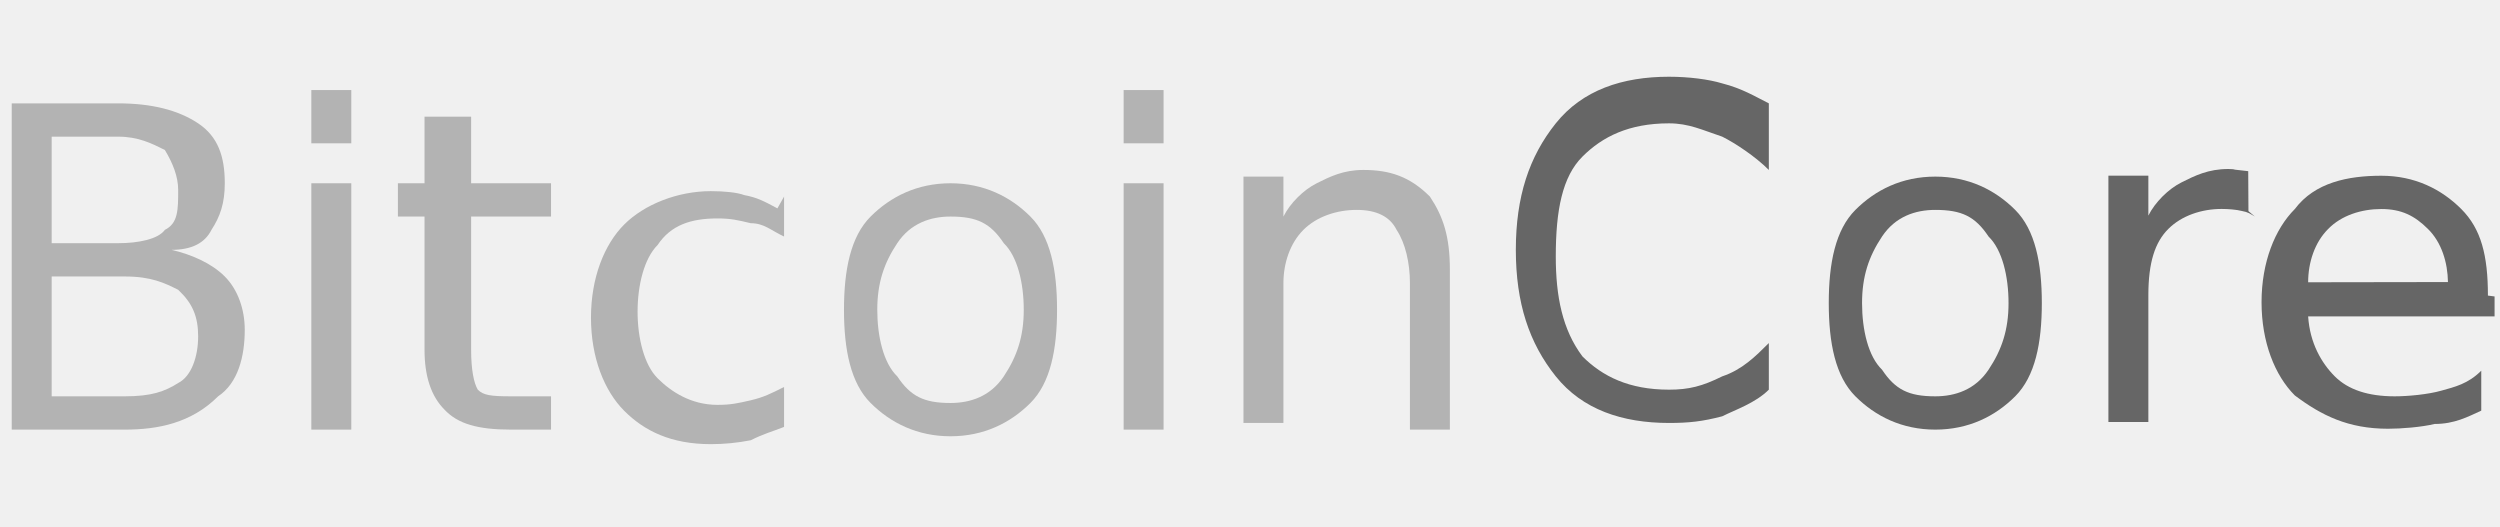
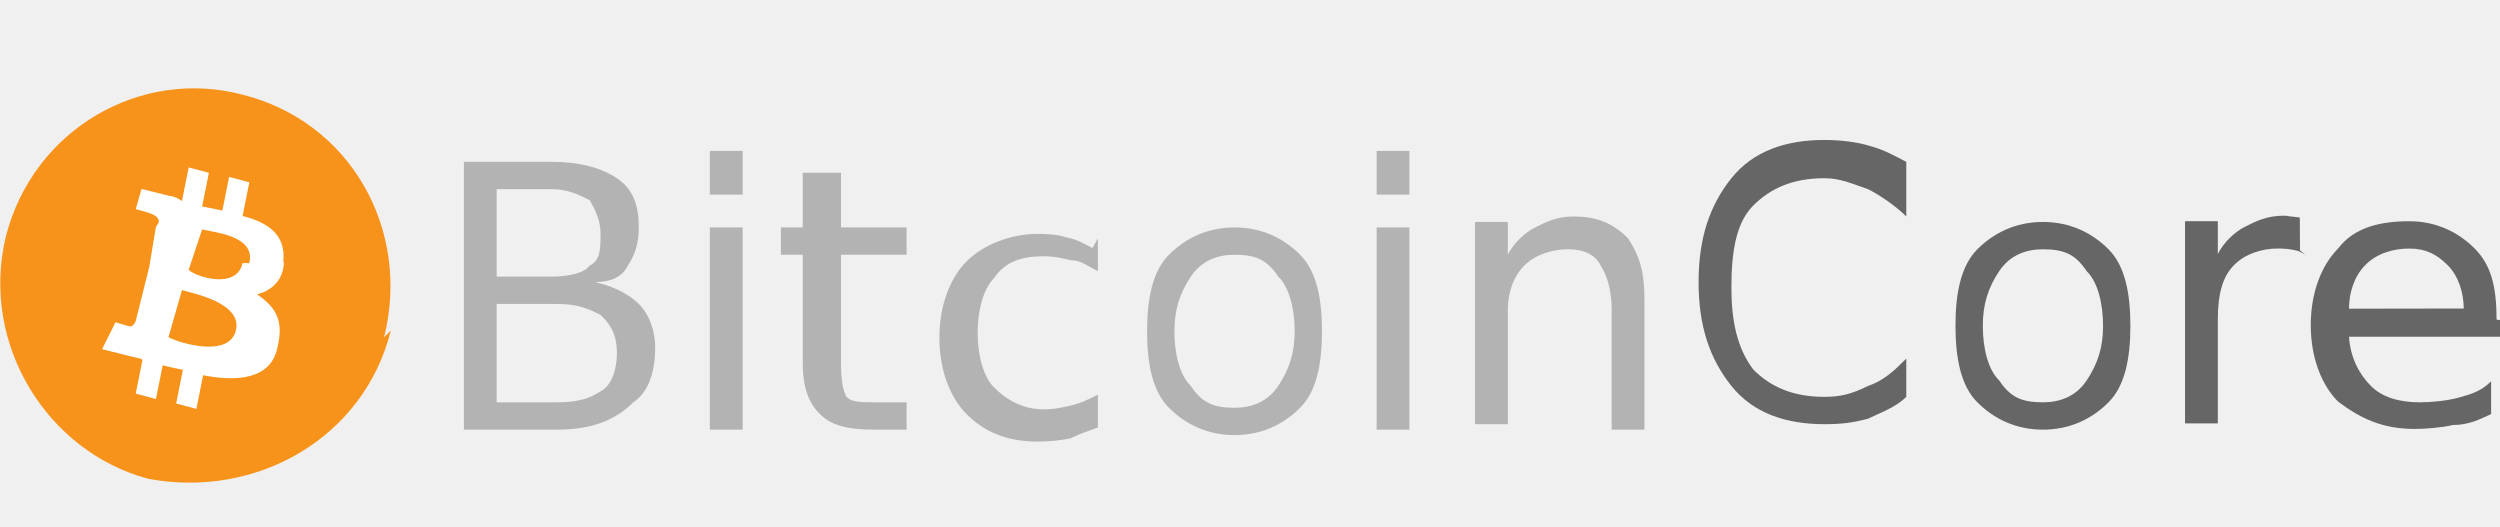
<svg xmlns="http://www.w3.org/2000/svg" version="1.1" width="190" height="40" viewBox="0 0 0.371 0.078" preserveAspectRatio="xMidYMid" id="svg2">
  <defs id="defs4">
    <filter id="_drop-shadow" color-interpolation-filters="sRGB">
      <feGaussianBlur in="SourceAlpha" result="blur-out" stdDeviation="1" id="feGaussianBlur7" />
      <feBlend in="SourceGraphic" in2="blur-out" mode="normal" id="feBlend9" />
    </filter>
    <linearGradient id="coin-gradient" x1="0" y1="0" x2="0" y2="1">
      <stop offset="0%" style="stop-color:#f9aa4b" id="stop12" />
      <stop offset="100%" style="stop-color:#f7931a" id="stop14" />
    </linearGradient>
  </defs>
-   <g style="font-size:0.067px;font-style:normal;font-variant:normal;font-weight:normal;font-stretch:normal;text-align:start;line-height:125%;letter-spacing:0px;word-spacing:0px;writing-mode:lr-tb;text-anchor:start;fill:#b3b3b3;fill-opacity:1;stroke:none;font-family:Sans;-inkscape-font-specification:Sans" id="text3882" transform="matrix(0.9880658,0,0,0.9880658,-2.368709e-4,4.6618182e-4)">
+   <g style="font-style:normal;font-variant:normal;font-weight:normal;font-stretch:normal;font-size:0.067px;line-height:125%;font-family:Sans;-inkscape-font-specification:Sans;text-align:start;letter-spacing:0px;word-spacing:0px;writing-mode:lr-tb;text-anchor:start;fill:#b3b3b3;fill-opacity:1;stroke:none" id="text3882" transform="matrix(0.8110987,0,0,0.8110987,0.06721753,0.01179634)">
    <path d="m 0.008,0.041 0,0.018 0.011,0 c 0.004,0 0.006,-7.2916e-4 0.008,-0.002 0.002,-0.001 0.003,-0.004 0.003,-0.007 -3e-8,-0.003 -8.5979e-4,-0.005 -0.003,-0.007 -0.002,-0.001 -0.004,-0.002 -0.008,-0.002 l -0.011,0 m 0,-0.02 0,0.015 0.01,0 c 0.003,3e-8 0.006,-5.9854e-4 0.007,-0.002 0.002,-0.001 0.002,-0.003 0.002,-0.006 -4e-8,-0.002 -7.945e-4,-0.004 -0.002,-0.006 -0.002,-0.001 -0.004,-0.002 -0.007,-0.002 l -0.01,0 m -0.007,-0.005 0.017,0 c 0.005,5e-8 0.009,0.001 0.012,0.003 0.003,0.002 0.004,0.005 0.004,0.009 -4e-8,0.003 -6.9655e-4,0.005 -0.002,0.007 -0.001,0.002 -0.003,0.003 -0.006,0.003 0.003,6.9654e-4 0.006,0.002 0.008,0.004 0.002,0.002 0.003,0.005 0.003,0.008 -4e-8,0.004 -0.001,0.008 -0.004,0.01 C 0.029,0.063 0.024,0.064 0.019,0.064 l -0.017,0 0,-0.049" id="path4260" />
    <path d="m 0.047,0.027 0.006,0 0,0.037 -0.006,0 0,-0.037 m 0,-0.014 0.006,0 0,0.008 -0.006,0 0,-0.008" id="path4262" />
    <path d="m 0.071,0.017 0,0.01 0.012,0 0,0.005 -0.012,0 0,0.02 c -1e-8,0.003 4.0266e-4,0.005 0.001,0.006 8.271e-4,8.4888e-4 0.002,0.001 0.005,0.001 l 0.006,0 0,0.005 -0.006,0 c -0.005,0 -0.008,-8.5976e-4 -0.01,-0.003 -0.002,-0.002 -0.003,-0.005 -0.003,-0.009 l 0,-0.02 -0.004,0 0,-0.005 0.004,0 0,-0.01 0.006,0" id="path4264" />
    <path d="m 0.118,0.029 0,0.006 c -0.002,-9.3592e-4 -0.003,-0.002 -0.005,-0.002 -0.002,-4.7882e-4 -0.003,-7.1825e-4 -0.005,-7.1828e-4 -0.004,3e-8 -0.007,0.001 -0.009,0.004 -0.002,0.002 -0.003,0.006 -0.003,0.01 -10e-9,0.004 0.001,0.008 0.003,0.01 0.002,0.002 0.005,0.004 0.009,0.004 0.002,1e-8 0.003,-2.2854e-4 0.005,-6.8563e-4 0.002,-4.7885e-4 0.003,-0.001 0.005,-0.002 l 0,0.006 c -0.002,7.8358e-4 -0.003,0.001 -0.005,0.002 -0.002,3.9179e-4 -0.004,5.8769e-4 -0.006,5.8769e-4 -0.006,0 -0.01,-0.002 -0.013,-0.005 -0.003,-0.003 -0.005,-0.008 -0.005,-0.014 0,-0.006 0.002,-0.011 0.005,-0.014 0.003,-0.003 0.008,-0.005 0.013,-0.005 0.002,4e-8 0.004,1.9593e-4 0.005,5.8769e-4 0.002,3.7006e-4 0.003,9.3598e-4 0.005,0.002" id="path4266" />
    <path d="m 0.143,0.032 c -0.003,3e-8 -0.006,0.001 -0.008,0.004 -0.002,0.003 -0.003,0.006 -0.003,0.01 -10e-9,0.004 9.2505e-4,0.008 0.003,0.01 0.002,0.003 0.004,0.004 0.008,0.004 0.003,1e-8 0.006,-0.001 0.008,-0.004 0.002,-0.003 0.003,-0.006 0.003,-0.01 -3e-8,-0.004 -9.3597e-4,-0.008 -0.003,-0.01 -0.002,-0.003 -0.004,-0.004 -0.008,-0.004 m 0,-0.005 c 0.005,4e-8 0.009,0.002 0.012,0.005 0.003,0.003 0.004,0.008 0.004,0.014 -4e-8,0.006 -0.001,0.011 -0.004,0.014 -0.003,0.003 -0.007,0.005 -0.012,0.005 -0.005,0 -0.009,-0.002 -0.012,-0.005 -0.003,-0.003 -0.004,-0.008 -0.004,-0.014 0,-0.006 0.001,-0.011 0.004,-0.014 0.003,-0.003 0.007,-0.005 0.012,-0.005" id="path4268" />
    <path d="m 0.169,0.027 0.006,0 0,0.037 -0.006,0 0,-0.037 m 0,-0.014 0.006,0 0,0.008 -0.006,0 0,-0.008" id="path4270" />
    <path d="m 0.218,0.042 0,0.022 -0.006,0 0,-0.022 c -3e-8,-0.003 -6.7478e-4,-0.006 -0.002,-0.008 -0.001,-0.002 -0.003,-0.003 -0.006,-0.003 -0.003,3e-8 -0.006,0.001 -0.008,0.003 -0.002,0.002 -0.003,0.005 -0.003,0.008 l 0,0.021 -0.006,0 0,-0.037 0.006,0 0,0.006 c 0.001,-0.002 0.003,-0.004 0.005,-0.005 0.002,-0.001 0.004,-0.002 0.007,-0.002 0.004,4e-8 0.007,0.001 0.01,0.004 0.002,0.003 0.003,0.006 0.003,0.011" id="path4272" />
  </g>
-   <g style="font-size:0.067px;font-style:normal;font-variant:normal;font-weight:normal;font-stretch:normal;text-align:start;line-height:125%;letter-spacing:0px;word-spacing:0px;writing-mode:lr-tb;text-anchor:start;fill:#666666;fill-opacity:1;stroke:none;font-family:Sans;-inkscape-font-specification:Sans" id="text3886" transform="matrix(0.9880658,0,0,0.9880658,0.00362277,4.6618182e-4)">
+   <g style="font-style:normal;font-variant:normal;font-weight:normal;font-stretch:normal;font-size:0.067px;line-height:125%;font-family:Sans;-inkscape-font-specification:Sans;text-align:start;letter-spacing:0px;word-spacing:0px;writing-mode:lr-tb;text-anchor:start;fill:#666666;fill-opacity:1;stroke:none" id="text3886" transform="matrix(0.8110987,0,0,0.8110987,0.07038589,0.01179634)">
    <path d="m 0.262,0.018 0,0.007 c -0.002,-0.002 -0.005,-0.004 -0.007,-0.005 -0.003,-0.001 -0.005,-0.002 -0.008,-0.002 -0.006,5e-8 -0.01,0.002 -0.013,0.005 -0.003,0.003 -0.004,0.008 -0.004,0.015 -10e-9,0.006 0.001,0.011 0.004,0.015 0.003,0.003 0.007,0.005 0.013,0.005 0.003,10e-9 0.005,-5.1149e-4 0.008,-0.002 0.003,-0.001 0.005,-0.003 0.007,-0.005 l 0,0.007 c -0.002,0.002 -0.005,0.003 -0.007,0.004 -0.003,7.8358e-4 -0.005,0.001 -0.008,0.001 -0.007,0 -0.013,-0.002 -0.017,-0.007 -0.004,-0.005 -0.006,-0.011 -0.006,-0.019 0,-0.008 0.002,-0.014 0.006,-0.019 0.004,-0.005 0.01,-0.007 0.017,-0.007 0.003,5e-8 0.006,3.9184e-4 0.008,0.001 0.003,7.6186e-4 0.005,0.002 0.007,0.003" id="path4251" />
    <path d="m 0.287,0.031 c -0.003,4e-8 -0.006,0.001 -0.008,0.004 -0.002,0.003 -0.003,0.006 -0.003,0.01 -10e-9,0.004 9.2504e-4,0.008 0.003,0.01 0.002,0.003 0.004,0.004 0.008,0.004 0.003,0 0.006,-0.001 0.008,-0.004 0.002,-0.003 0.003,-0.006 0.003,-0.01 -3e-8,-0.004 -9.3597e-4,-0.008 -0.003,-0.01 -0.002,-0.003 -0.004,-0.004 -0.008,-0.004 m 0,-0.005 c 0.005,3e-8 0.009,0.002 0.012,0.005 0.003,0.003 0.004,0.008 0.004,0.014 -3e-8,0.006 -0.001,0.011 -0.004,0.014 -0.003,0.003 -0.007,0.005 -0.012,0.005 -0.005,0 -0.009,-0.002 -0.012,-0.005 -0.003,-0.003 -0.004,-0.008 -0.004,-0.014 0,-0.006 0.001,-0.011 0.004,-0.014 0.003,-0.003 0.007,-0.005 0.012,-0.005" id="path4253" />
    <path d="m 0.335,0.032 c -6.7477e-4,-3.9176e-4 -0.001,-6.7472e-4 -0.002,-8.4888e-4 -7.836e-4,-1.9586e-4 -0.002,-2.9381e-4 -0.003,-2.9384e-4 -0.003,3e-8 -0.006,0.001 -0.008,0.003 -0.002,0.002 -0.003,0.005 -0.003,0.01 l 0,0.019 -0.006,0 0,-0.037 0.006,0 0,0.006 c 0.001,-0.002 0.003,-0.004 0.005,-0.005 0.002,-0.001 0.004,-0.002 0.007,-0.002 4.1353e-4,3e-8 8.7062e-4,3.268e-5 0.001,9.794e-5 5.0059e-4,4.357e-5 0.001,1.1975e-4 0.002,2.2855e-4 l 3.265e-5,0.006" id="path4255" />
    <path d="m 0.371,0.044 0,0.003 -0.028,0 c 2.6119e-4,0.004 0.002,0.007 0.004,0.009 0.002,0.002 0.005,0.003 0.009,0.003 0.002,0 0.005,-2.8296e-4 0.007,-8.4888e-4 0.002,-5.6592e-4 0.004,-0.001 0.006,-0.003 l 0,0.006 c -0.002,9.1417e-4 -0.004,0.002 -0.007,0.002 -0.002,4.7885e-4 -0.005,7.1828e-4 -0.007,7.1828e-4 -0.006,0 -0.01,-0.002 -0.014,-0.005 -0.003,-0.003 -0.005,-0.008 -0.005,-0.014 -10e-9,-0.006 0.002,-0.011 0.005,-0.014 0.003,-0.004 0.008,-0.005 0.013,-0.005 0.005,3e-8 0.009,0.002 0.012,0.005 0.003,0.003 0.004,0.007 0.004,0.013 m -0.006,-0.002 c -4.356e-5,-0.003 -9.6862e-4,-0.006 -0.003,-0.008 -0.002,-0.002 -0.004,-0.003 -0.007,-0.003 -0.003,4e-8 -0.006,9.4686e-4 -0.008,0.003 -0.002,0.002 -0.003,0.005 -0.003,0.008 l 0.021,-3.265e-5" id="path4257" />
  </g>
+   <path d="M 0.058,0.049 C 0.054,0.065 0.038,0.074 0.022,0.071 0.007,0.067 -0.003,0.051 8.7759387e-4,0.035 0.005,0.019 0.021,0.01 0.036,0.014 c 0.016,0.004 0.025,0.02 0.021,0.036 z" id="path8" style="fill:#f7931a" />
+   <path d="m 0.042,0.039 c 5.8326e-4,-0.004 -0.002,-0.006 -0.006,-0.007 l 0.001,-0.005 -0.003,-8.0118e-4 -0.001,0.005 c -8.4514e-4,-2.1059e-4 -0.002,-4.0928e-4 -0.003,-6.0613e-4 l 0.001,-0.005 -0.003,-8.0118e-4 -0.001,0.005 C 0.026,0.029 0.025,0.029 0.025,0.029 l 3.6e-6,-1.648e-5 -0.004,-0.001 -8.5516e-4,0.003 c 0,0 0.002,5.4664e-4 0.002,5.8052e-4 0.001,3.2504e-4 0.002,0.001 0.001,0.002 l -0.001,0.006 c 8.973e-5,2.289e-5 2.0602e-4,5.586e-5 3.342e-4,1.0712e-4 -1.0713e-4,-2.655e-5 -2.2158e-4,-5.585e-5 -3.397e-4,-8.423e-5 l -0.002,0.008 c -1.5933e-4,3.9553e-4 -5.6312e-4,9.8884e-4 -0.001,7.6362e-4 3.204e-5,4.671e-5 -0.002,-5.8324e-4 -0.002,-5.8324e-4 l -0.002,0.004 0.004,0.001 c 7.7825e-4,1.9503e-4 0.002,3.9919e-4 0.002,5.9148e-4 l -0.001,0.005 0.003,8.0119e-4 0.001,-0.005 c 8.7719e-4,2.3806e-4 0.002,4.5781e-4 0.003,6.6474e-4 l -0.001,0.005 0.003,8.014e-4 0.001,-0.005 c 0.005,0.001 0.01,6.1897e-4 0.011,-0.004 0.001,-0.004 -6.961e-5,-0.006 -0.003,-0.008 0.002,-4.8438e-4 0.004,-0.002 0.004,-0.005 z m -0.007,0.01 c -9.9344e-4,0.004 -0.008,0.002 -0.01,0.001 l 0.002,-0.007 c 0.002,5.4389e-4 0.009,0.002 0.008,0.006 z m 9.9434e-4,-0.01 c -9.0647e-4,0.004 -0.007,0.002 -0.008,0.001 l 0.002,-0.006 c 0.002,4.5234e-4 0.008,0.001 0.007,0.005 z" id="path10" style="fill:#ffffff" />
</svg>
